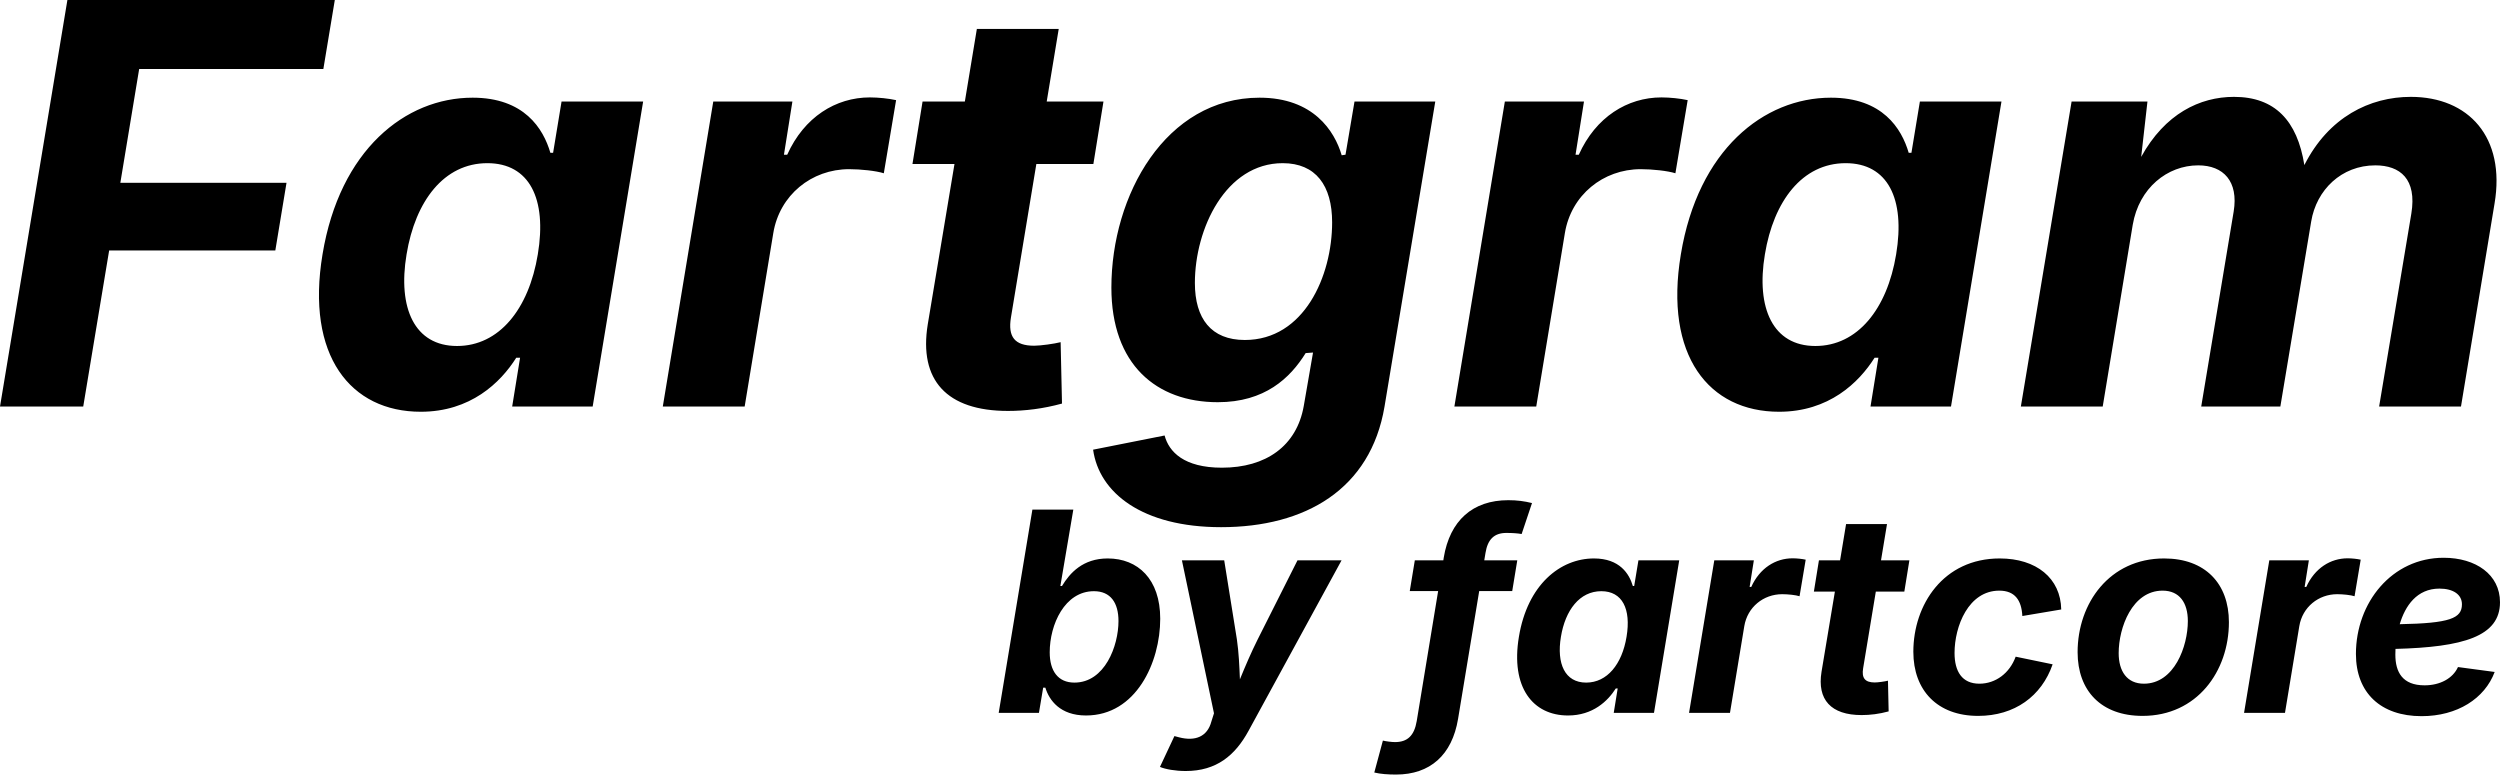
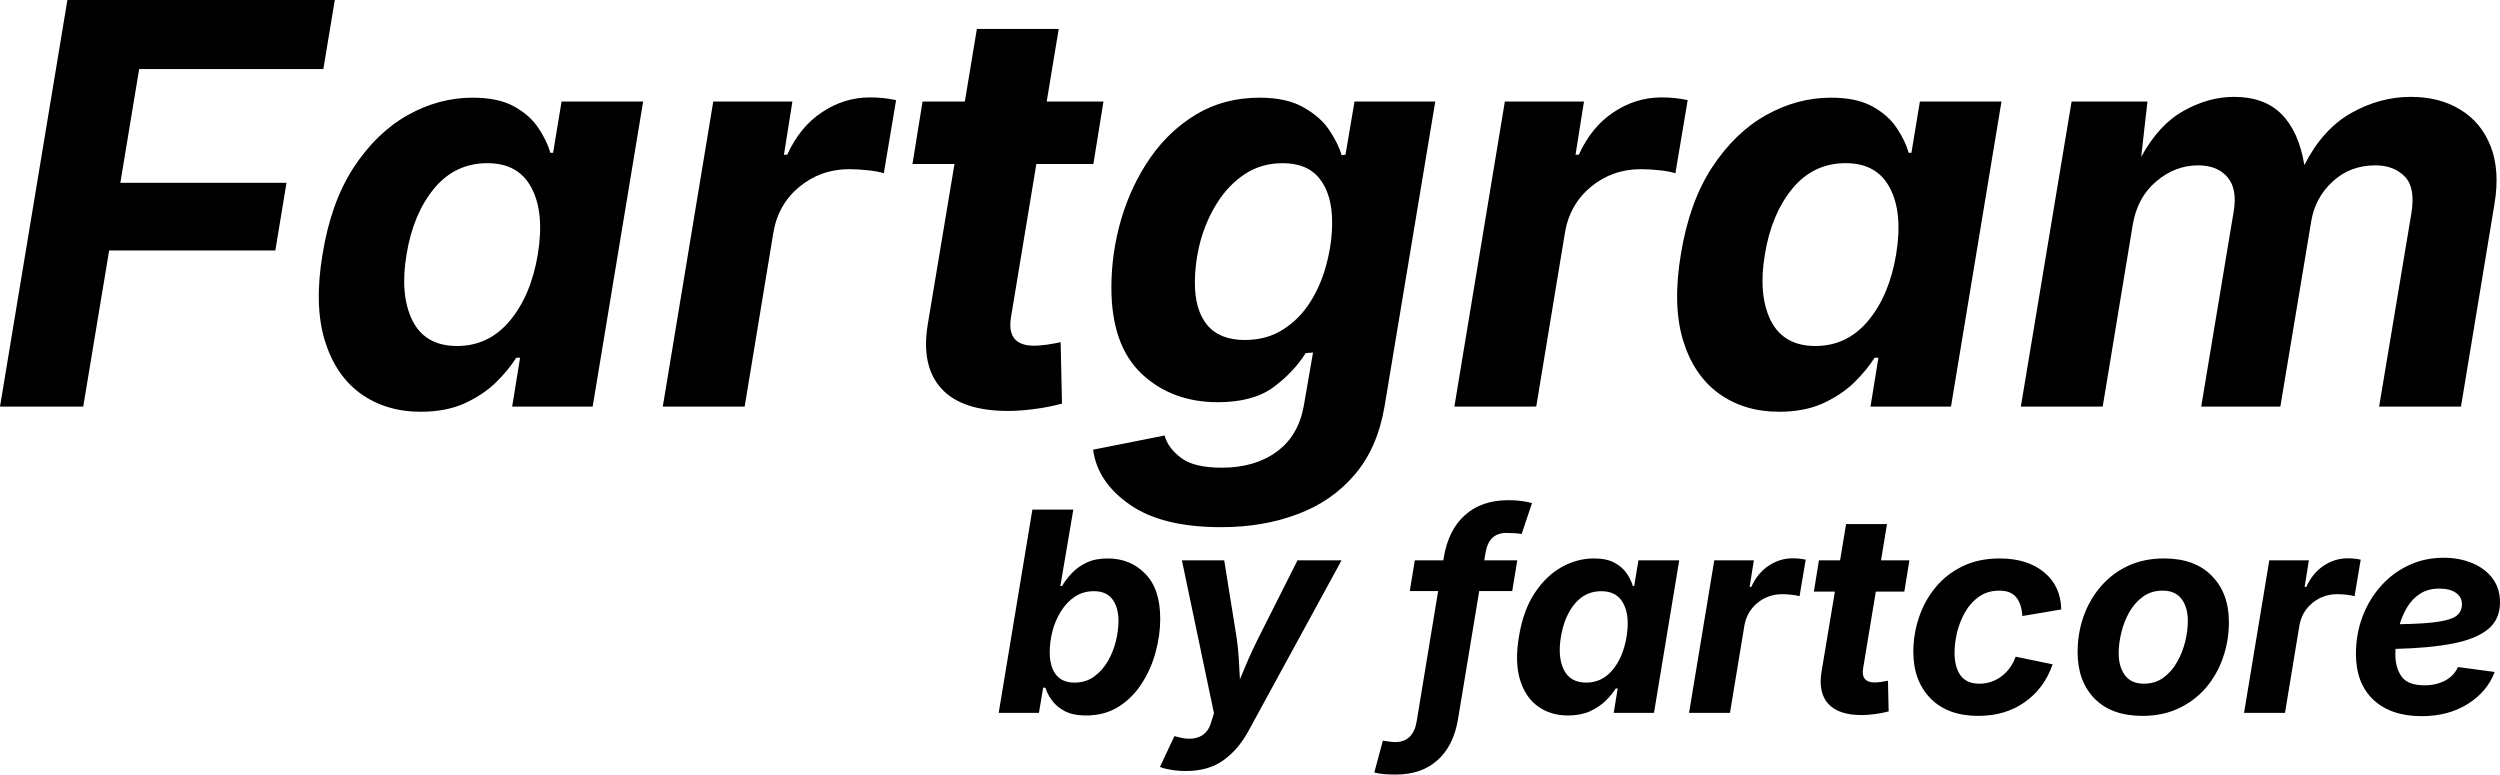
<svg xmlns="http://www.w3.org/2000/svg" width="1431.562" height="443.53" viewBox="0 0 1431.562 443.53" version="1.1" id="svg1">
-   <defs id="defs1">
-     <rect x="112.685" y="176.494" width="1777.127" height="467.689" id="rect1" />
-   </defs>
+   <defs id="defs1" />
  <g id="layer1" transform="translate(-52.21875,-233.0625)">
-     <text xml:space="preserve" id="text1" style="font-style:italic;font-variant:normal;font-weight:bold;font-stretch:normal;font-size:320px;line-height:0;font-family:Inter;-inkscape-font-specification:'Inter, Bold Italic';font-variant-ligatures:normal;font-variant-caps:normal;font-variant-numeric:normal;font-variant-east-asian:normal;text-align:start;writing-mode:lr-tb;direction:ltr;white-space:pre;shape-inside:url(#rect1);fill:#000000;fill-opacity:1;stroke:none;stroke-width:30.236;stroke-linecap:square;stroke-dasharray:none;paint-order:markers fill stroke" transform="translate(-67.02734,193.1742)">
-       <tspan x="112.684" y="272.701" id="tspan2">Fartgram</tspan>
-     </text>
-     <text xml:space="preserve" style="font-style:italic;font-variant:normal;font-weight:bold;font-stretch:normal;font-size:160px;line-height:0;font-family:Inter;-inkscape-font-specification:'Inter, Bold Italic';font-variant-ligatures:normal;font-variant-caps:normal;font-variant-numeric:normal;font-variant-east-asian:normal;text-align:start;writing-mode:lr-tb;direction:ltr;text-anchor:start;fill:#000000;fill-opacity:1;stroke:none;stroke-width:30.236;stroke-linecap:square;stroke-dasharray:none;paint-order:markers fill stroke" x="621.359" y="641.28" id="text2">
-       <tspan id="tspan1" x="621.359" y="641.28" style="font-size:160px;fill:#000000;fill-opacity:1">by fartcore</tspan>
-     </text>
+     <path d="M 119.246,272.701 157.84,39.888 h 153.125 l -6.562,39.531 H 198.934 l -10.781,65.156 h 95.156 l -6.406,38.75 h -95.156 l -14.844,89.375 z m 240.938,2.969 q -20,0 -34.531,-10.469 -14.375,-10.469 -20.469,-30.469 -6.094,-20.156 -1.25,-49.219 4.844,-29.844 17.812,-49.688 13.125,-20 30.938,-30 17.812,-10 37.188,-10 14.688,0 23.75,5 9.062,5 13.906,12.344 4.844,7.188 6.875,14.219 h 1.562 l 4.844,-29.375 h 46.719 L 458.621,272.701 h -46.094 l 4.531,-27.969 h -2.188 q -4.531,7.188 -11.875,14.375 -7.344,7.031 -17.969,11.875 -10.625,4.688 -24.844,4.688 z m 20.781,-37.656 q 18.125,0 30.156,-14.375 12.188,-14.531 16.094,-38.125 3.906,-23.906 -3.594,-37.969 -7.344,-14.219 -25.312,-14.219 -18.594,0 -30.625,14.688 -11.875,14.531 -15.625,37.5 -3.906,22.969 3.281,37.812 7.344,14.688 25.625,14.688 z m 117.812,34.688 28.906,-174.688 h 45.312 l -4.844,30.469 h 1.875 q 7.344,-16.094 20,-24.375 12.656,-8.438 27.344,-8.438 7.969,0 15,1.562 l -7.031,41.875 q -3.281,-1.094 -9.062,-1.719 -5.781,-0.625 -10.781,-0.625 -16.25,0 -28.594,10.156 -12.188,10.156 -14.844,26.406 l -16.406,99.375 z M 751.121,98.013 745.34,133.795 h -32.656 l -14.531,87.812 q -2.656,16.25 13.281,16.25 2.656,0 7.5,-0.625 5,-0.781 7.656,-1.406 l 0.781,35.156 q -7.969,2.188 -15.938,3.125 -7.812,1.094 -15,1.094 -26.406,0 -38.125,-12.812 -11.719,-12.812 -7.812,-36.719 l 15.312,-91.875 h -24.062 l 5.781,-35.781 h 24.219 l 6.875,-41.562 h 46.875 l -6.875,41.562 z m 67.344,243.75 q -33.906,0 -52.344,-12.969 -18.438,-12.812 -20.938,-31.406 l 40.938,-8.125 q 1.875,7.031 9.219,12.656 7.344,5.781 23.594,5.781 18.75,0 31.25,-9.062 12.5,-9.062 15.625,-26.25 l 5.312,-30.625 -4.219,0.312 q -6.719,10.781 -18.438,19.531 -11.719,8.594 -31.875,8.594 -26.25,0 -43.594,-16.25 -17.344,-16.406 -17.344,-49.375 0,-19.844 5.625,-39.219 5.781,-19.375 16.562,-35 10.938,-15.781 26.719,-25.156 15.781,-9.375 35.938,-9.375 15.469,0 25,5.469 9.688,5.312 14.844,12.969 5.156,7.656 7.188,14.531 l 2.188,-0.312 5.156,-30.469 h 46.25 l -29.062,174.688 q -4.062,23.75 -17.031,38.906 -12.969,15.312 -32.656,22.656 -19.688,7.5 -43.906,7.5 z m 13.594,-107.188 q 12.656,0 22.031,-6.094 9.531,-6.094 15.625,-15.938 6.25,-10 9.219,-21.875 3.125,-11.875 3.125,-23.438 0,-15.781 -7.031,-24.844 -7.031,-9.062 -21.25,-9.062 -12.188,0 -21.719,6.25 -9.375,6.25 -15.781,16.406 -6.406,10.156 -9.688,22.188 -3.125,12.031 -3.125,23.75 0,15.469 7.031,24.062 7.188,8.594 21.562,8.594 z m 120,38.125 28.906,-174.688 h 45.312 l -4.844,30.469 h 1.875 q 7.344,-16.094 20,-24.375 12.656,-8.438 27.344,-8.438 7.969,0 15,1.562 l -7.031,41.875 q -3.281,-1.094 -9.062,-1.719 -5.781,-0.625 -10.781,-0.625 -16.25,0 -28.594,10.156 -12.188,10.156 -14.844,26.406 l -16.406,99.375 z m 185.938,2.969 q -20,0 -34.531,-10.469 -14.375,-10.469 -20.469,-30.469 -6.094,-20.156 -1.25,-49.219 4.844,-29.844 17.812,-49.688 13.125,-20 30.938,-30 17.812,-10 37.188,-10 14.688,0 23.75,5 9.062,5 13.906,12.344 4.844,7.188 6.875,14.219 h 1.562 l 4.844,-29.375 h 46.719 l -28.906,174.688 h -46.094 l 4.531,-27.969 h -2.188 q -4.531,7.188 -11.875,14.375 -7.344,7.031 -17.969,11.875 -10.625,4.688 -24.844,4.688 z m 20.781,-37.656 q 18.125,0 30.156,-14.375 12.188,-14.531 16.094,-38.125 3.906,-23.906 -3.594,-37.969 -7.344,-14.219 -25.312,-14.219 -18.594,0 -30.625,14.688 -11.875,14.531 -15.625,37.5 -3.906,22.969 3.281,37.812 7.344,14.688 25.625,14.688 z m 117.656,34.688 29.062,-174.688 h 43.438 l -3.594,31.719 q 10.156,-18.594 24.375,-26.406 14.219,-7.969 28.75,-7.969 17.5,0 27.344,10 9.844,10 12.969,29.062 10.469,-20.625 26.875,-29.844 16.406,-9.219 34.062,-9.219 16.562,0 28.438,7.344 12.031,7.344 17.344,21.094 5.312,13.594 2.188,32.656 l -19.219,116.25 h -46.875 l 18.438,-110.469 q 2.5,-14.844 -3.75,-21.25 -6.25,-6.406 -16.875,-6.406 -14.531,0 -24.531,9.375 -10,9.219 -12.188,22.812 l -17.656,105.938 h -45.312 l 18.594,-111.719 q 2.188,-12.969 -3.594,-19.688 -5.781,-6.719 -16.719,-6.719 -13.281,0 -24.062,9.219 -10.781,9.062 -13.438,24.844 l -17.188,104.062 z" id="text1" style="font-style:italic;font-weight:bold;font-size:320px;line-height:0;font-family:Inter;-inkscape-font-specification:'Inter, Bold Italic';white-space:pre;fill:#000000;fill-opacity:1;stroke-width:30.236;stroke-linecap:square;paint-order:markers fill stroke" transform="translate(-67.02734,193.1742)" aria-label="Fartgram" />
+     <path d="m 674.094,642.764 q -7.422,0 -12.188,-2.5 -4.688,-2.5 -7.344,-6.172 -2.656,-3.672 -3.75,-7.266 h -1.25 l -2.422,14.453 h -23.047 l 19.297,-116.406 h 23.438 l -7.422,43.75 h 0.938 q 2.188,-3.672 5.547,-7.266 3.438,-3.672 8.438,-6.094 5.078,-2.422 12.188,-2.422 12.969,0 21.484,8.75 8.594,8.672 8.594,25.781 0,9.375 -2.656,19.141 -2.578,9.688 -7.891,17.891 -5.234,8.203 -13.203,13.281 -7.969,5.078 -18.75,5.078 z m -6.641,-18.828 q 6.484,0 11.25,-3.438 4.766,-3.438 7.891,-8.828 3.125,-5.391 4.609,-11.484 1.484,-6.172 1.484,-11.484 0,-7.812 -3.438,-12.422 -3.438,-4.688 -10.625,-4.688 -6.25,0 -11.016,3.203 -4.688,3.203 -7.891,8.359 -3.203,5.156 -4.844,11.328 -1.562,6.172 -1.562,12.109 0,8.047 3.516,12.734 3.594,4.609 10.625,4.609 z m 48.984,48.281 8.281,-17.656 2.656,0.703 q 6.953,1.797 11.875,-0.391 4.922,-2.188 6.641,-8.672 l 1.484,-4.688 -18.359,-87.578 h 24.219 l 7.266,45.312 q 0.781,5.703 1.094,11.406 0.391,5.625 0.625,11.406 2.422,-5.859 4.844,-11.484 2.5,-5.703 5.312,-11.328 l 22.812,-45.312 h 25.234 l -53.281,97.656 q -5.703,10.547 -14.219,16.719 -8.516,6.25 -21.719,6.25 -4.453,0 -8.438,-0.703 -3.984,-0.625 -6.328,-1.641 z m 204.609,-118.281 -2.891,17.578 H 899.25 l -12.109,73.203 q -2.578,15.547 -11.797,23.672 -9.141,8.203 -23.75,8.203 -3.281,0 -6.562,-0.234 -3.281,-0.234 -5.859,-0.938 l 4.922,-18.281 q 1.406,0.312 3.516,0.547 2.109,0.312 3.438,0.312 10.469,0 12.422,-12.031 l 12.266,-74.453 h -16.25 l 2.891,-17.578 h 16.328 l 0.234,-1.562 q 2.656,-15.938 12.188,-24.375 9.531,-8.516 24.766,-8.516 3.828,0 7.031,0.391 3.203,0.391 6.562,1.25 l -5.938,17.734 q -3.438,-0.625 -8.75,-0.625 -10.078,0 -11.953,11.484 l -0.703,4.219 z m 29.062,88.828 q -10,0 -17.266,-5.234 -7.188,-5.234 -10.234,-15.234 -3.047,-10.078 -0.625,-24.609 2.422,-14.922 8.906,-24.844 6.562,-10 15.469,-15 8.906,-5 18.594,-5 7.344,0 11.875,2.5 4.531,2.5 6.953,6.172 2.422,3.594 3.438,7.109 H 988 l 2.422,-14.688 h 23.359 l -14.453,87.344 h -23.047 l 2.266,-13.984 h -1.094 q -2.266,3.594 -5.938,7.188 -3.672,3.516 -8.984,5.938 -5.312,2.344 -12.422,2.344 z M 960.5,623.936 q 9.062,0 15.078,-7.188 6.094,-7.266 8.047,-19.062 1.953,-11.953 -1.797,-18.984 -3.672,-7.109 -12.656,-7.109 -9.297,0 -15.312,7.344 -5.938,7.266 -7.812,18.75 -1.953,11.484 1.641,18.906 3.672,7.344 12.812,7.344 z m 58.906,17.344 14.453,-87.344 h 22.656 l -2.422,15.234 h 0.938 q 3.672,-8.047 10,-12.188 6.328,-4.219 13.672,-4.219 3.984,0 7.5,0.781 l -3.516,20.938 q -1.641,-0.547 -4.531,-0.859 -2.891,-0.312 -5.391,-0.312 -8.125,0 -14.297,5.078 -6.094,5.078 -7.422,13.203 l -8.203,49.688 z m 126.172,-87.344 -2.891,17.891 h -16.328 l -7.266,43.906 q -1.328,8.125 6.641,8.125 1.328,0 3.75,-0.312 2.5,-0.391 3.828,-0.703 l 0.391,17.578 q -3.984,1.094 -7.969,1.562 -3.906,0.547 -7.5,0.547 -13.203,0 -19.062,-6.406 -5.859,-6.406 -3.906,-18.359 l 7.656,-45.938 h -12.031 l 2.891,-17.891 h 12.109 l 3.438,-20.781 h 23.438 l -3.438,20.781 z m 39.375,89.062 q -17.422,0 -27.266,-10 -9.844,-10.078 -9.844,-26.719 0,-10.078 3.203,-19.609 3.203,-9.609 9.453,-17.188 6.25,-7.656 15.469,-12.109 9.219,-4.531 21.328,-4.531 15.781,0 25.391,7.891 9.609,7.891 9.844,21.328 l -22.266,3.75 q -0.391,-6.797 -3.438,-10.625 -3.047,-3.906 -9.766,-3.906 -6.641,0 -11.484,3.359 -4.844,3.359 -7.969,8.75 -3.125,5.391 -4.688,11.641 -1.484,6.25 -1.484,11.953 0,7.891 3.359,12.734 3.438,4.844 10.859,4.844 6.953,0 12.578,-4.141 5.625,-4.219 8.203,-11.328 l 21.172,4.375 q -4.766,13.75 -15.938,21.641 -11.094,7.891 -26.719,7.891 z m 94.141,0 q -17.734,0 -27.5,-9.922 -9.688,-10 -9.688,-26.562 0,-10.547 3.281,-20.156 3.359,-9.609 9.766,-17.188 6.406,-7.578 15.547,-11.953 9.219,-4.375 20.938,-4.375 17.656,0 27.344,10 9.766,9.922 9.766,26.484 0,10.547 -3.359,20.234 -3.281,9.609 -9.688,17.188 -6.406,7.5 -15.625,11.875 -9.141,4.375 -20.781,4.375 z m 0.781,-18.438 q 6.562,0 11.25,-3.516 4.766,-3.516 7.812,-8.984 3.125,-5.547 4.609,-11.719 1.484,-6.25 1.484,-11.641 0,-7.891 -3.594,-12.656 -3.594,-4.766 -10.859,-4.766 -6.562,0 -11.328,3.516 -4.688,3.438 -7.812,8.906 -3.047,5.469 -4.531,11.719 -1.484,6.172 -1.484,11.641 0,7.812 3.594,12.656 3.594,4.844 10.859,4.844 z m 57.344,16.719 14.453,-87.344 h 22.656 l -2.422,15.234 h 0.938 q 3.672,-8.047 10,-12.188 6.328,-4.219 13.672,-4.219 3.984,0 7.5,0.781 l -3.516,20.938 q -1.641,-0.547 -4.531,-0.859 -2.891,-0.312 -5.391,-0.312 -8.125,0 -14.297,5.078 -6.094,5.078 -7.422,13.203 l -8.203,49.688 z m 101.641,1.875 q -17.5,0 -27.578,-9.375 -10,-9.453 -10,-26.25 0,-11.016 3.594,-20.938 3.672,-9.922 10.391,-17.578 6.719,-7.734 15.938,-12.109 9.219,-4.453 20.312,-4.453 9.219,0 16.484,3.125 7.344,3.047 11.562,8.75 4.219,5.703 4.219,13.594 0,9.844 -6.875,15.469 -6.875,5.625 -20.234,8.203 -13.359,2.578 -32.734,3.047 -0.078,1.719 -0.078,3.281 0,7.5 3.594,12.578 3.594,5 13.125,5 6.641,0 11.797,-2.734 5.156,-2.812 7.344,-7.734 l 21.016,2.812 q -4.297,11.406 -15.469,18.359 -11.094,6.953 -26.406,6.953 z m -12.5,-52.656 q 14.375,-0.234 22.031,-1.406 7.734,-1.172 10.625,-3.516 2.969,-2.422 2.969,-6.484 0,-4.141 -3.438,-6.562 -3.438,-2.422 -9.453,-2.422 -6.484,0 -11.016,2.891 -4.453,2.891 -7.344,7.578 -2.812,4.688 -4.375,9.922 z" id="text2" style="font-style:italic;font-weight:bold;font-size:160px;line-height:0;font-family:Inter;-inkscape-font-specification:'Inter, Bold Italic';fill:#000000;fill-opacity:1;stroke-width:30.236;stroke-linecap:square;paint-order:markers fill stroke" aria-label="by fartcore" />
  </g>
</svg>
